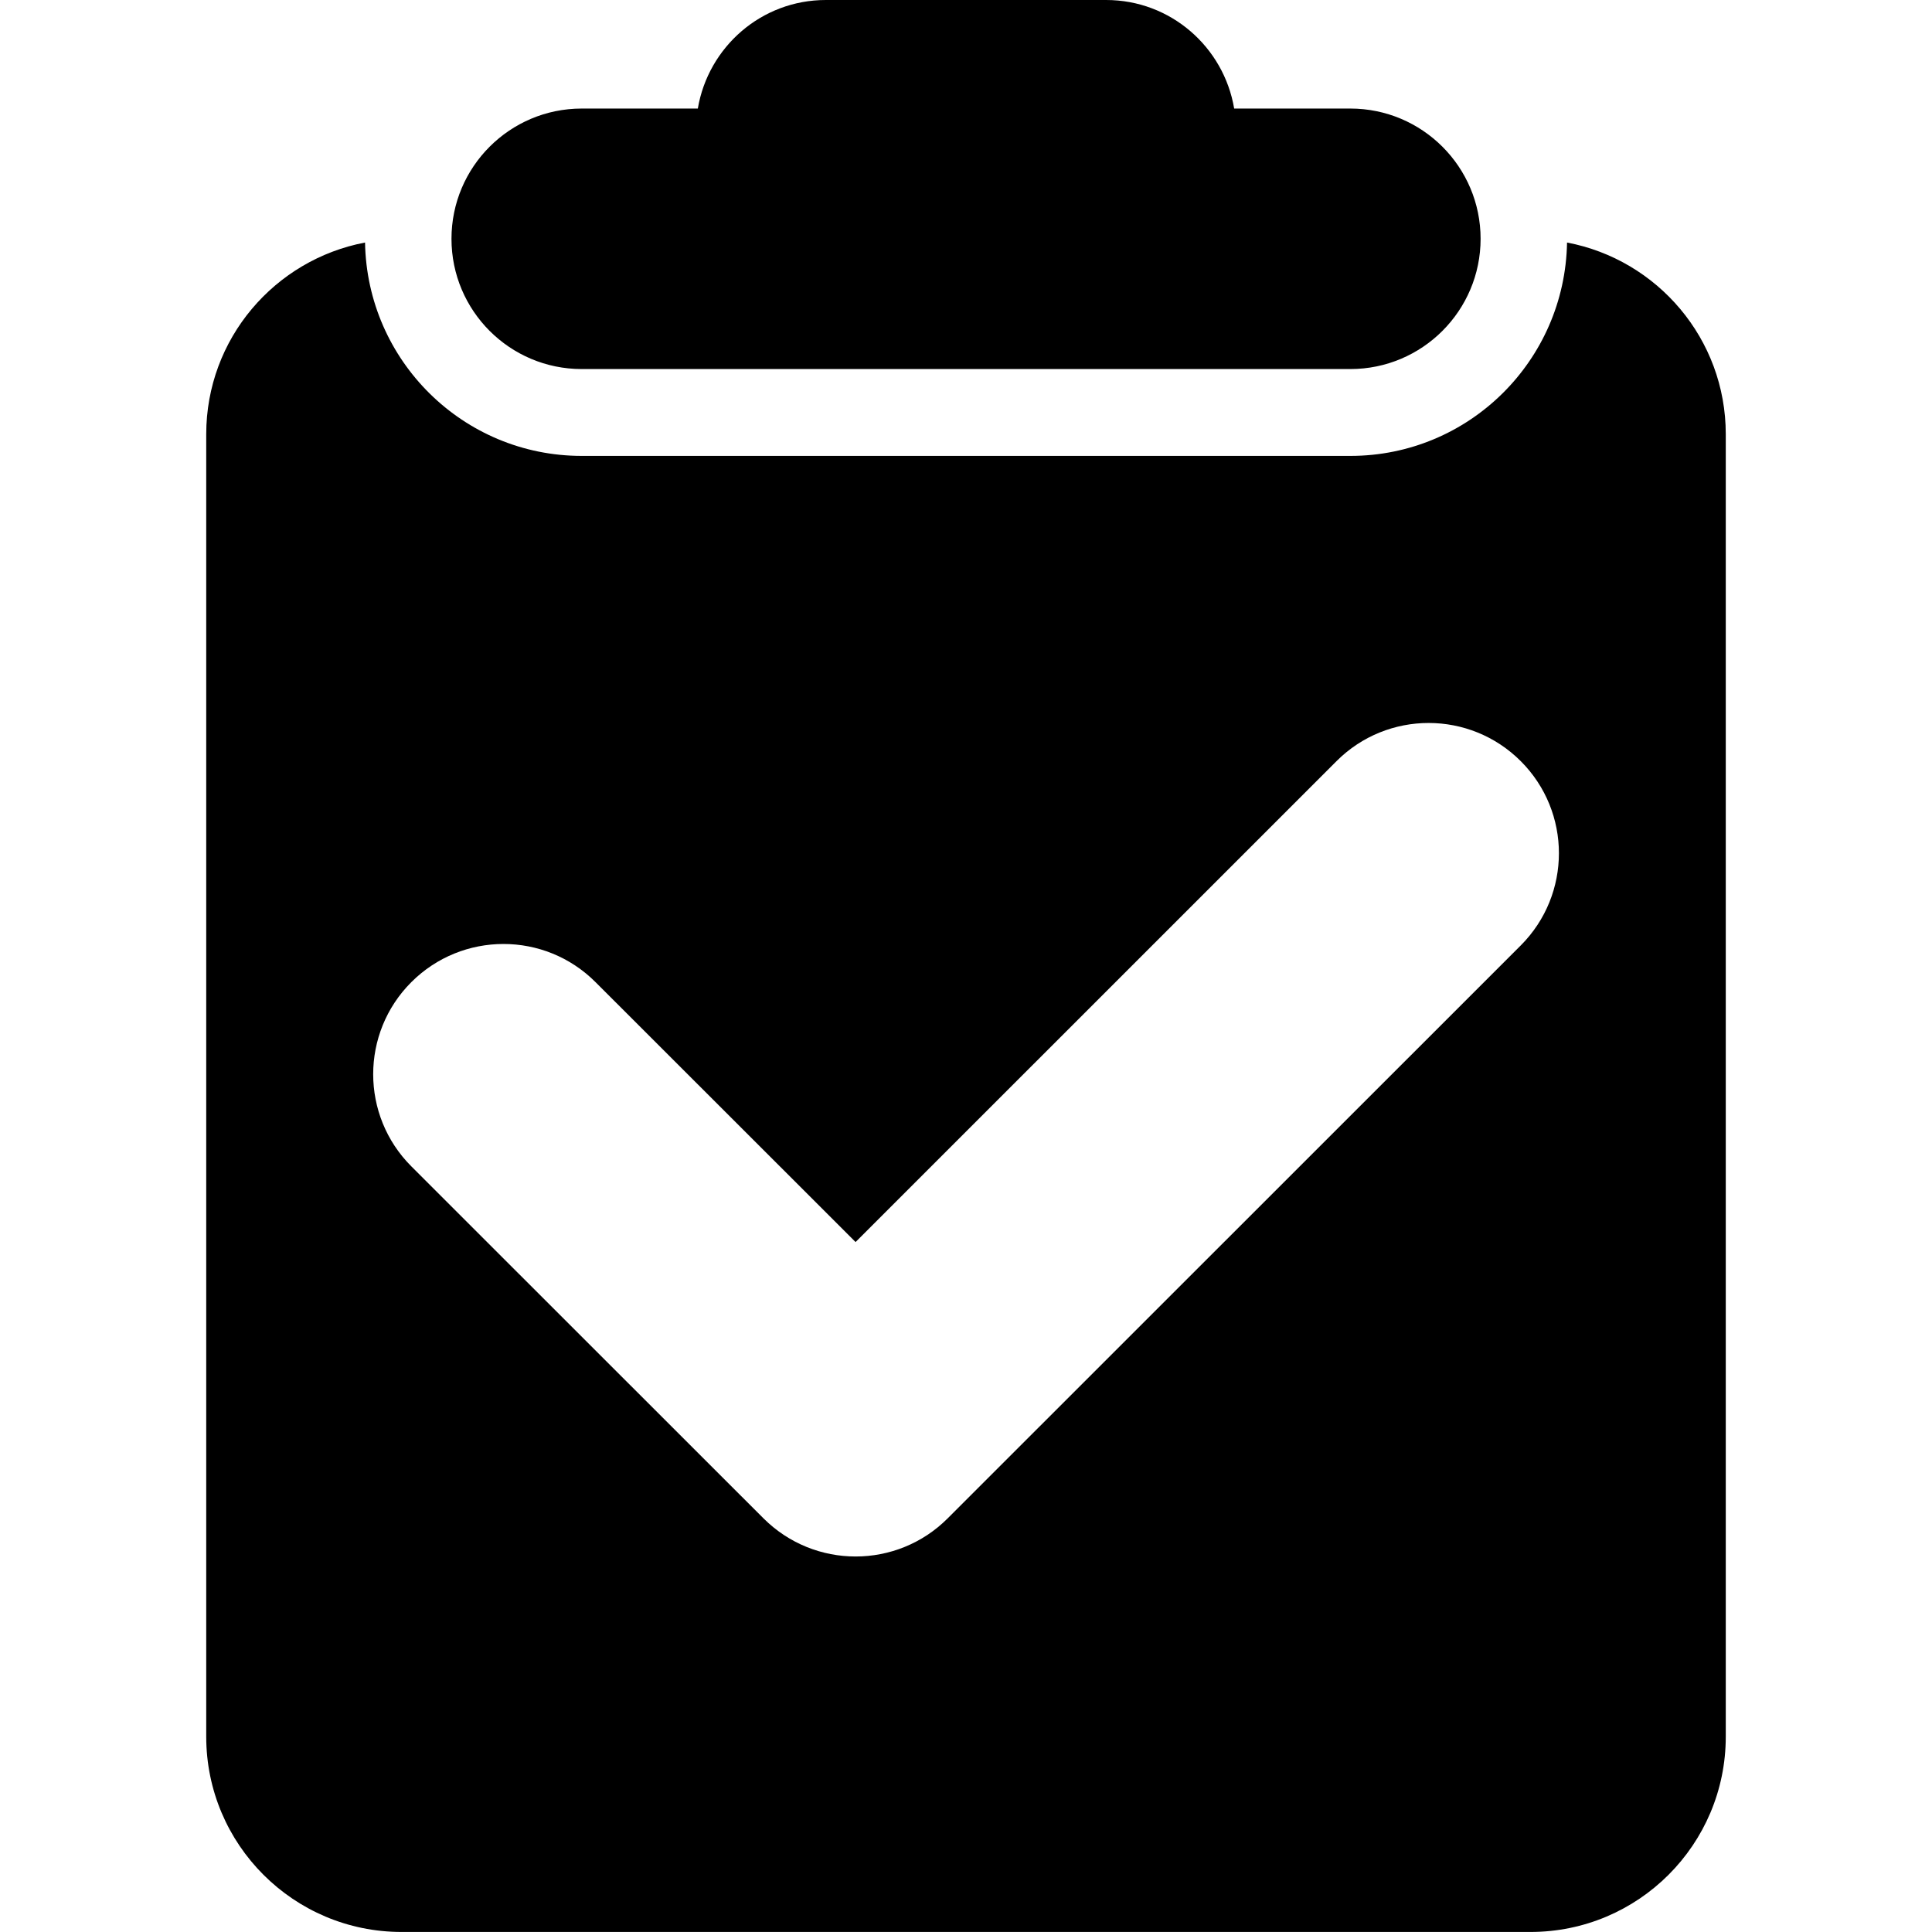
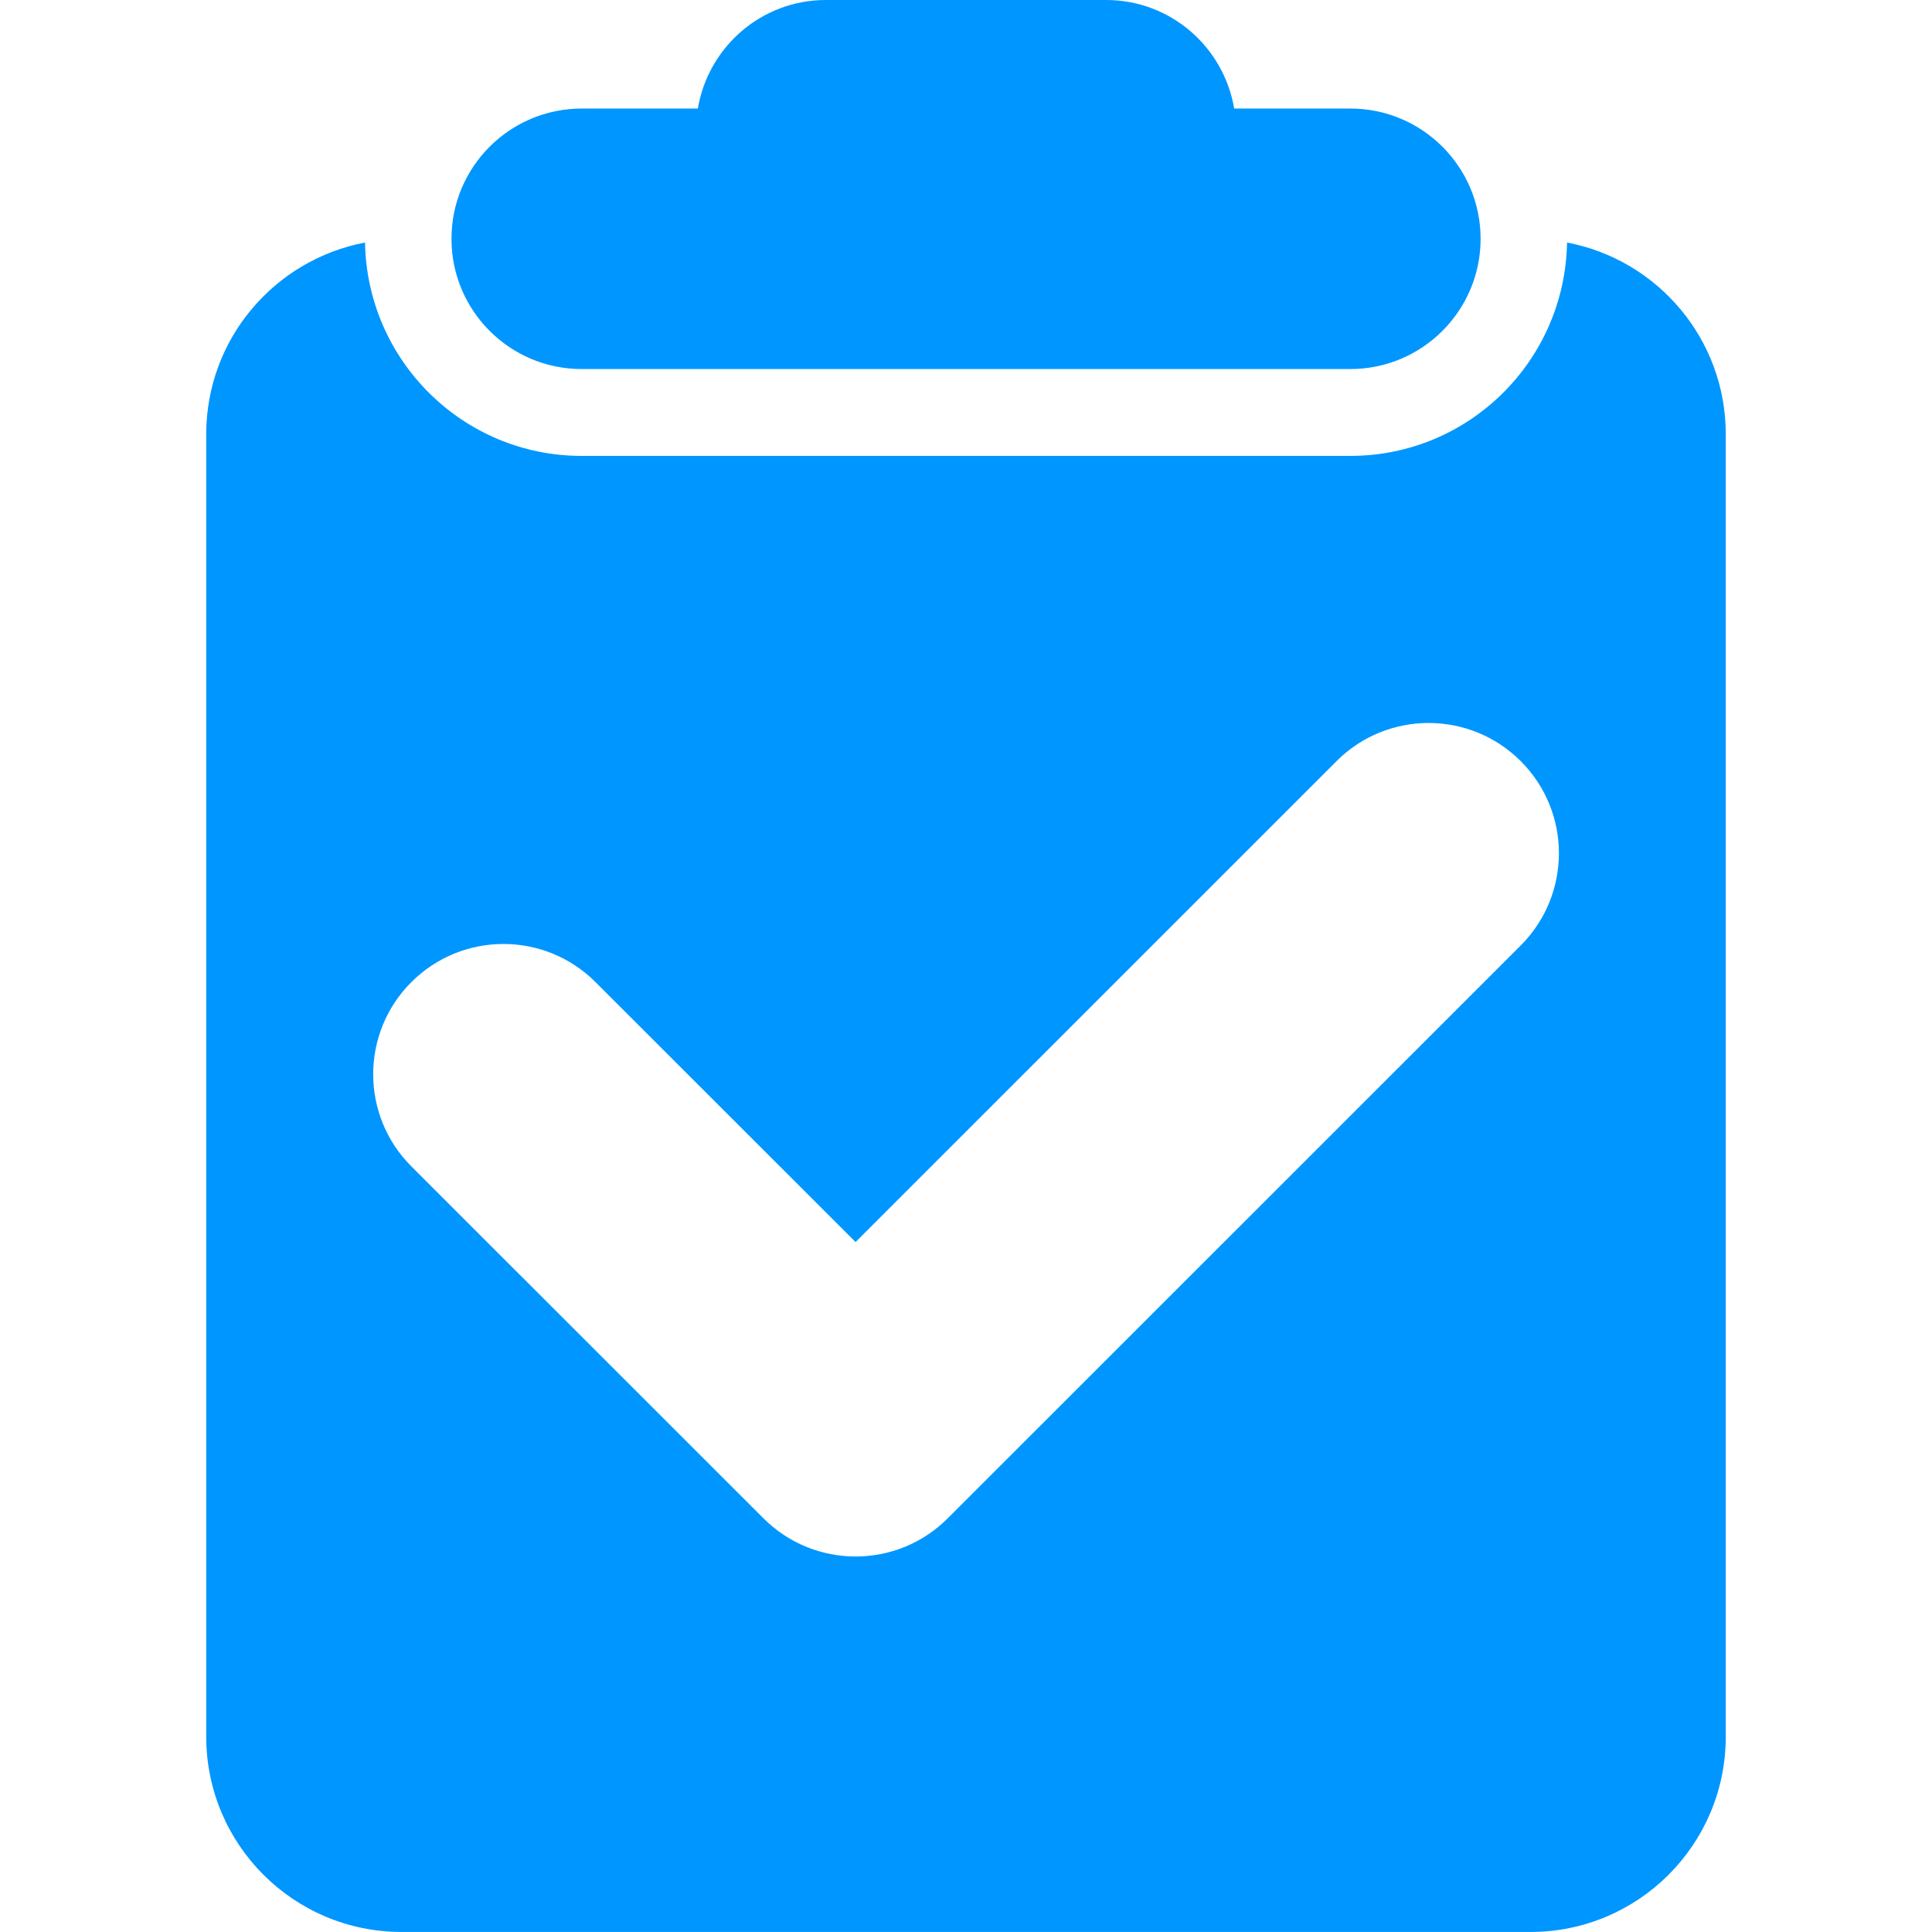
- <svg xmlns="http://www.w3.org/2000/svg" fill="#000000" version="1.1" id="Capa_1" width="800px" height="800px" viewBox="0 0 47.628 47.628" xml:space="preserve">
+ <svg xmlns="http://www.w3.org/2000/svg" fill="#0096FF" version="1.1" id="Capa_1" width="800px" height="800px" viewBox="0 0 47.628 47.628" xml:space="preserve">
  <g>
    <path d="M36.5,5.887c0,1.771-1.438,3.211-3.211,3.211H14.341c-1.773,0-3.211-1.438-3.211-3.211c0-1.773,1.438-3.211,3.211-3.211   h2.862C17.459,1.159,18.77,0,20.359,0h6.909c1.59,0,2.901,1.159,3.157,2.676h2.861C35.061,2.675,36.5,4.114,36.5,5.887z    M42.544,10.704v32.108c0,2.66-2.155,4.815-4.815,4.815H9.9c-2.66,0-4.816-2.155-4.816-4.815V10.704   c0-2.351,1.687-4.302,3.915-4.725c0.05,2.912,2.418,5.26,5.342,5.26h18.948c2.924,0,5.291-2.348,5.342-5.26   C40.857,6.401,42.544,8.353,42.544,10.704z M37.49,18.764c-1.254-1.254-3.287-1.255-4.541-0.001L21.092,30.619l-6.412-6.408   c-1.253-1.254-3.286-1.253-4.541,0.002c-1.253,1.254-1.252,3.287,0.002,4.541l8.682,8.678c0.627,0.625,1.447,0.939,2.27,0.939   c0.821,0,1.644-0.314,2.27-0.941l14.129-14.125C38.744,22.049,38.744,20.017,37.49,18.764z" />
  </g>
</svg>
